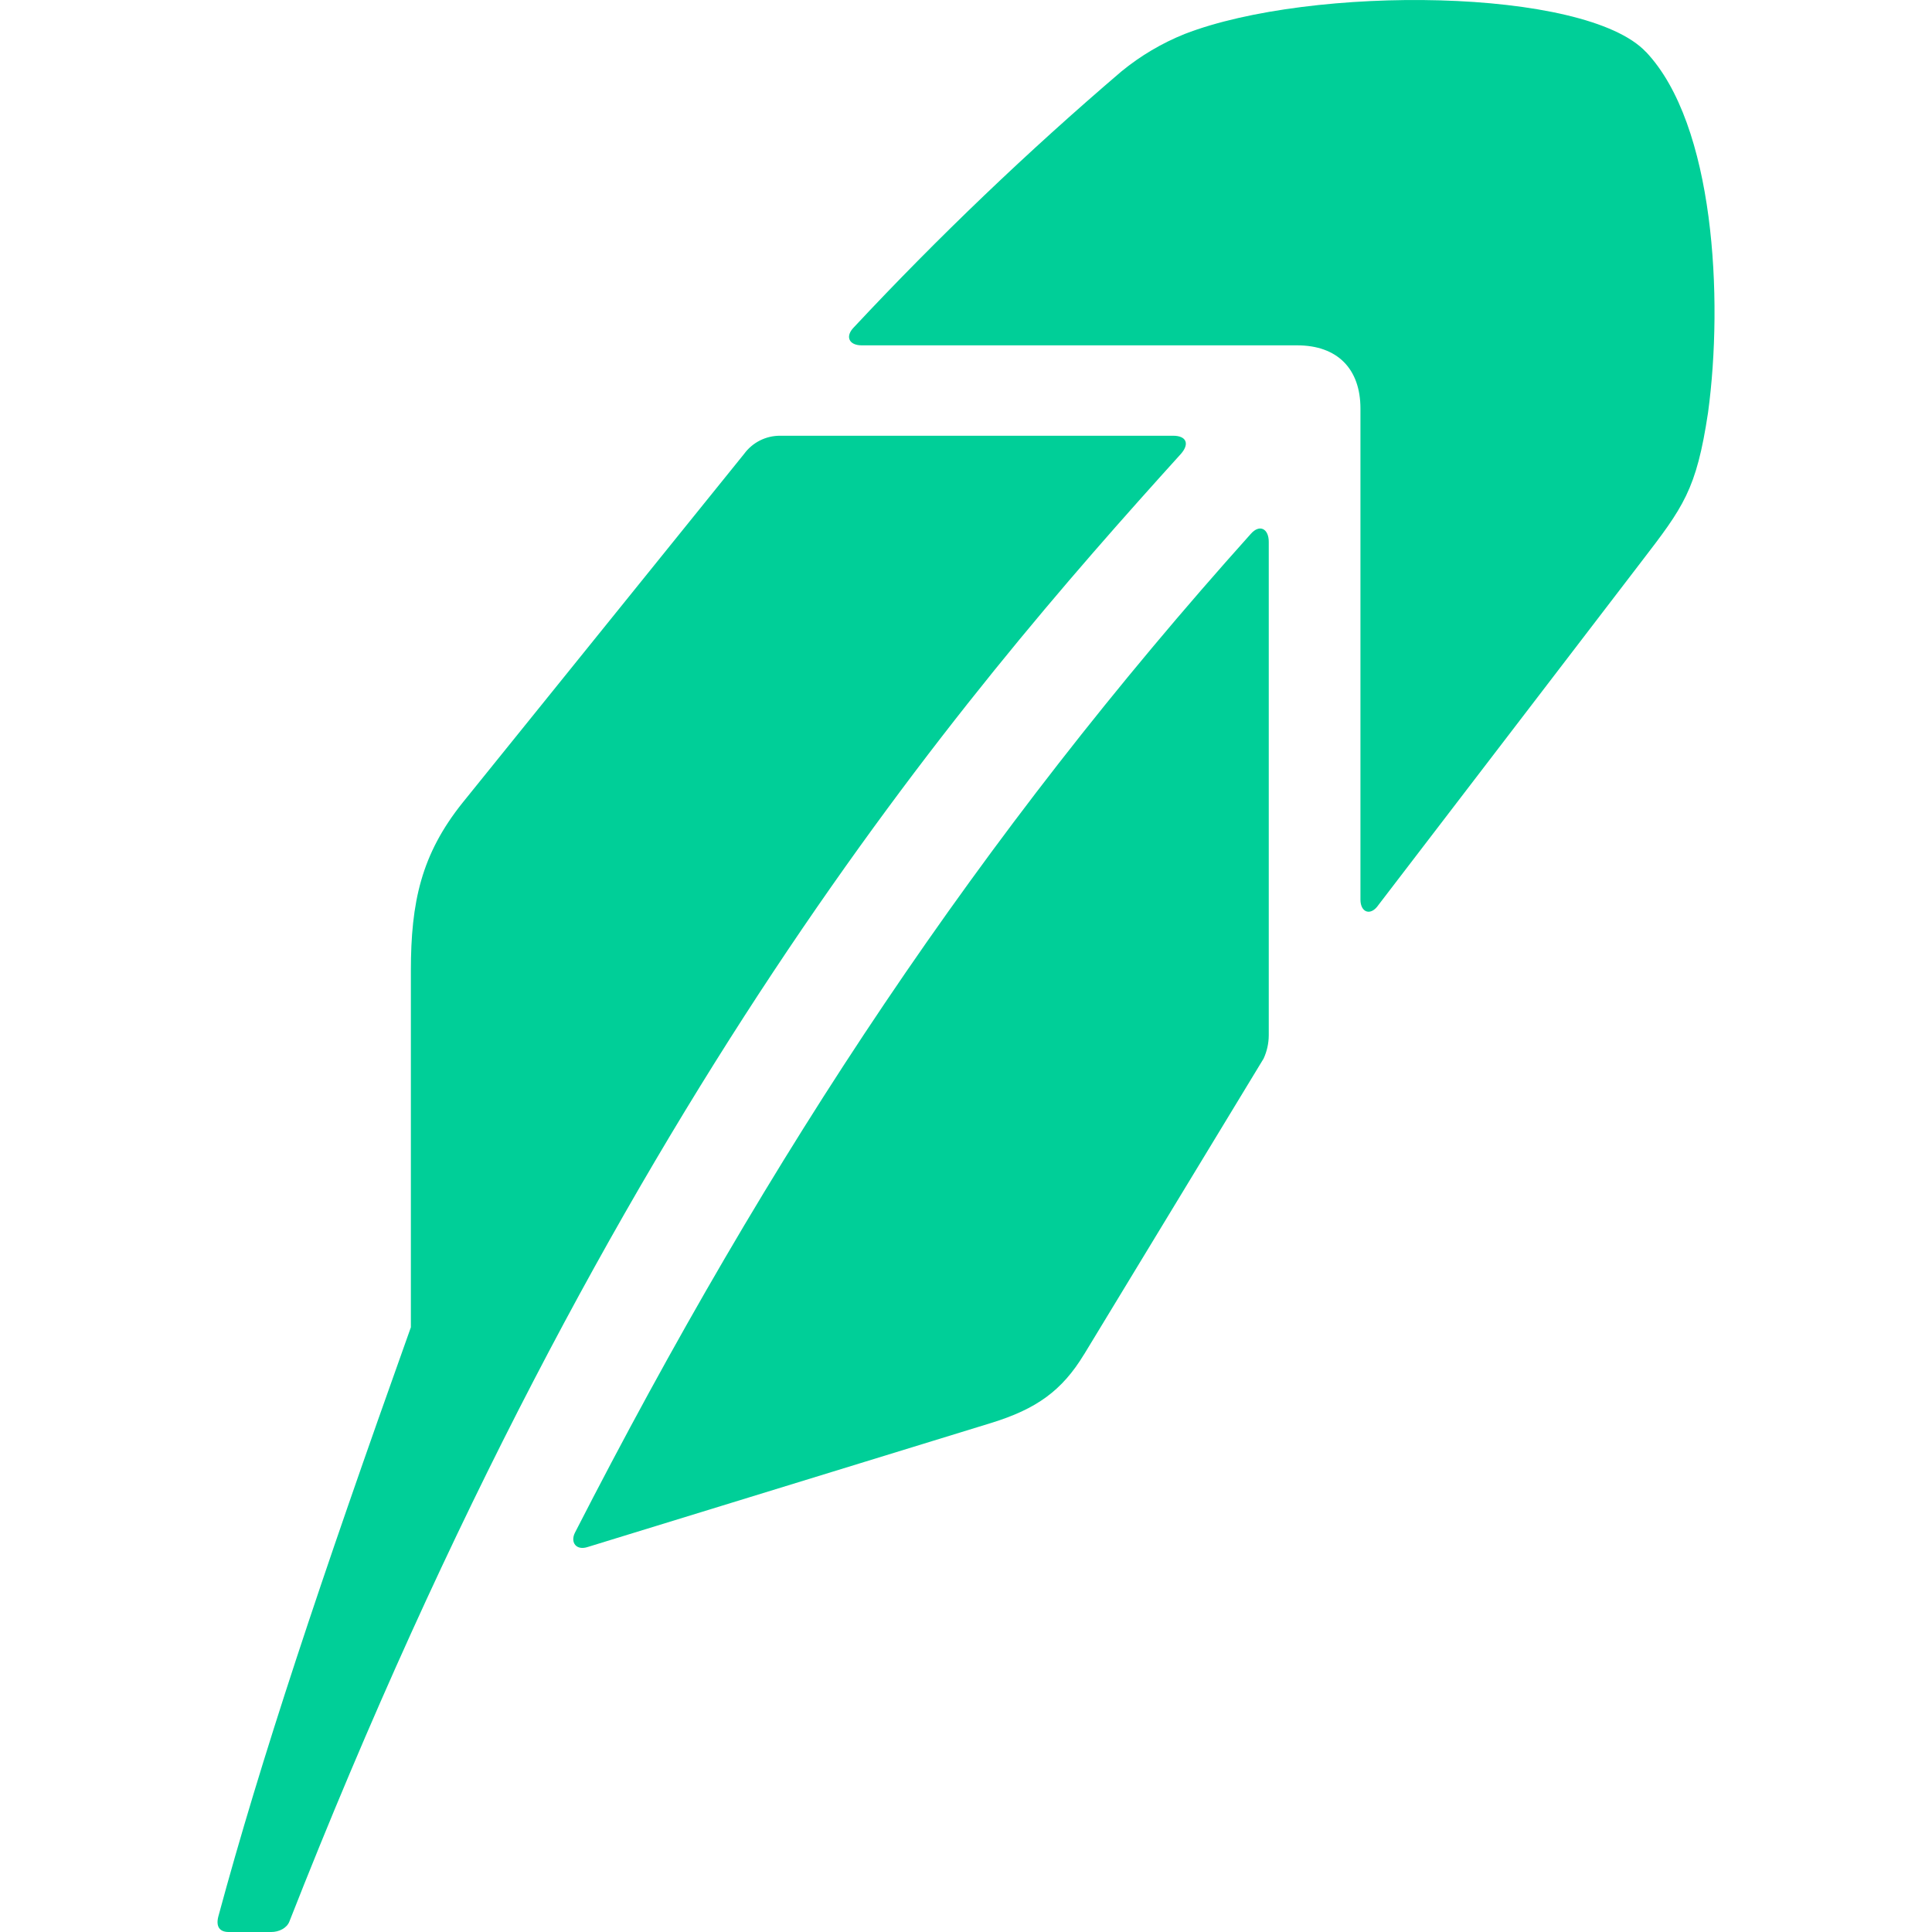
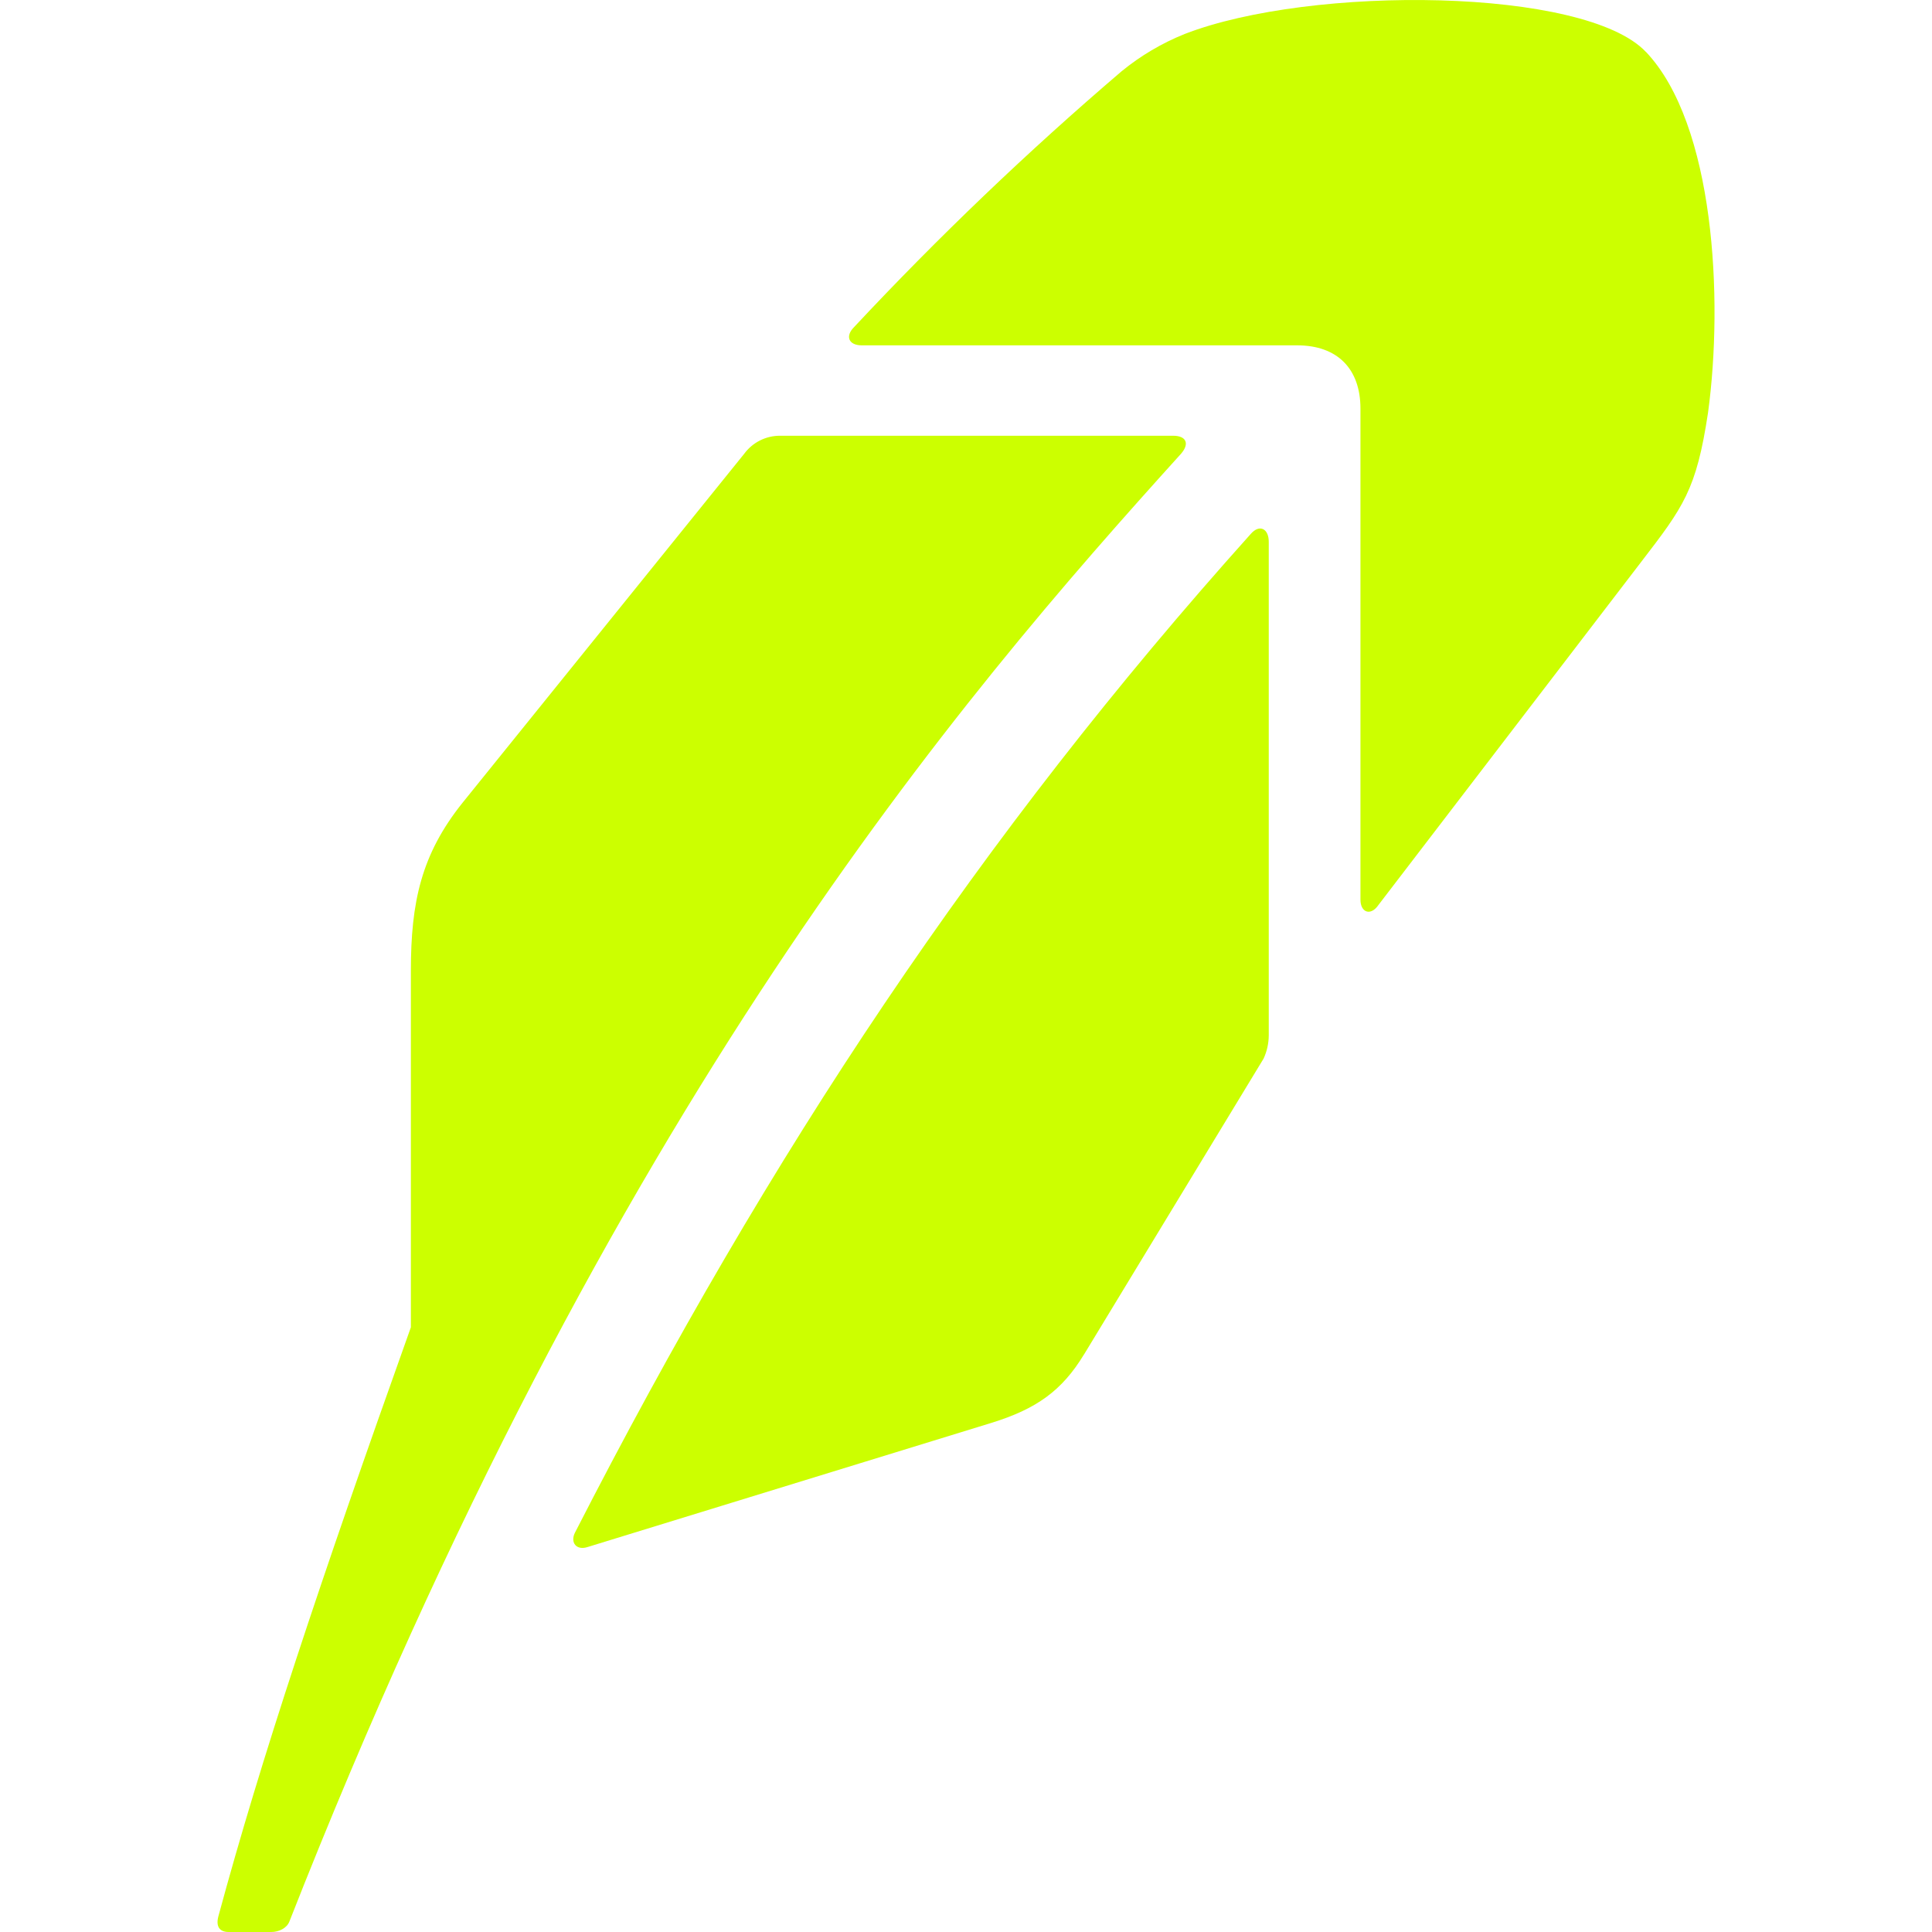
- <svg xmlns="http://www.w3.org/2000/svg" fill="#00CF98" role="img" viewBox="0 0 24 24">
+ <svg xmlns="http://www.w3.org/2000/svg" fill="#CCFF00" role="img" viewBox="0 0 24 24">
  <path d="M2.84 24h.53c.096 0 .192-.048.224-.128C7.591 13.696 11.94 8.656 14.67 5.638c.112-.128.064-.225-.096-.225h-4.88a.55.55 0 0 0-.45.225L5.746 9.972c-.514.642-.642 1.236-.642 2.086v4.43c-1.14 3.194-1.862 5.361-2.392 7.32-.032.125.016.192.129.192M20.447.646c-.754-.802-4.157-.834-5.73-.224a3 3 0 0 0-.786.465 41 41 0 0 0-3.323 3.178c-.112.113-.064.225.097.225h5.409c.497 0 .786.289.786.786v6.1c0 .16.128.208.225.064l3.258-4.254c.53-.69.69-.898.835-1.861.192-1.413.08-3.58-.77-4.479m-6.982 16.18 2.231-3.676a.7.7 0 0 0 .064-.29V6.73c0-.16-.112-.225-.224-.097-3.355 3.74-5.971 7.672-8.395 12.407-.06.12.016.225.16.177l5.009-1.54c.565-.174.882-.402 1.155-.852" />
</svg>
